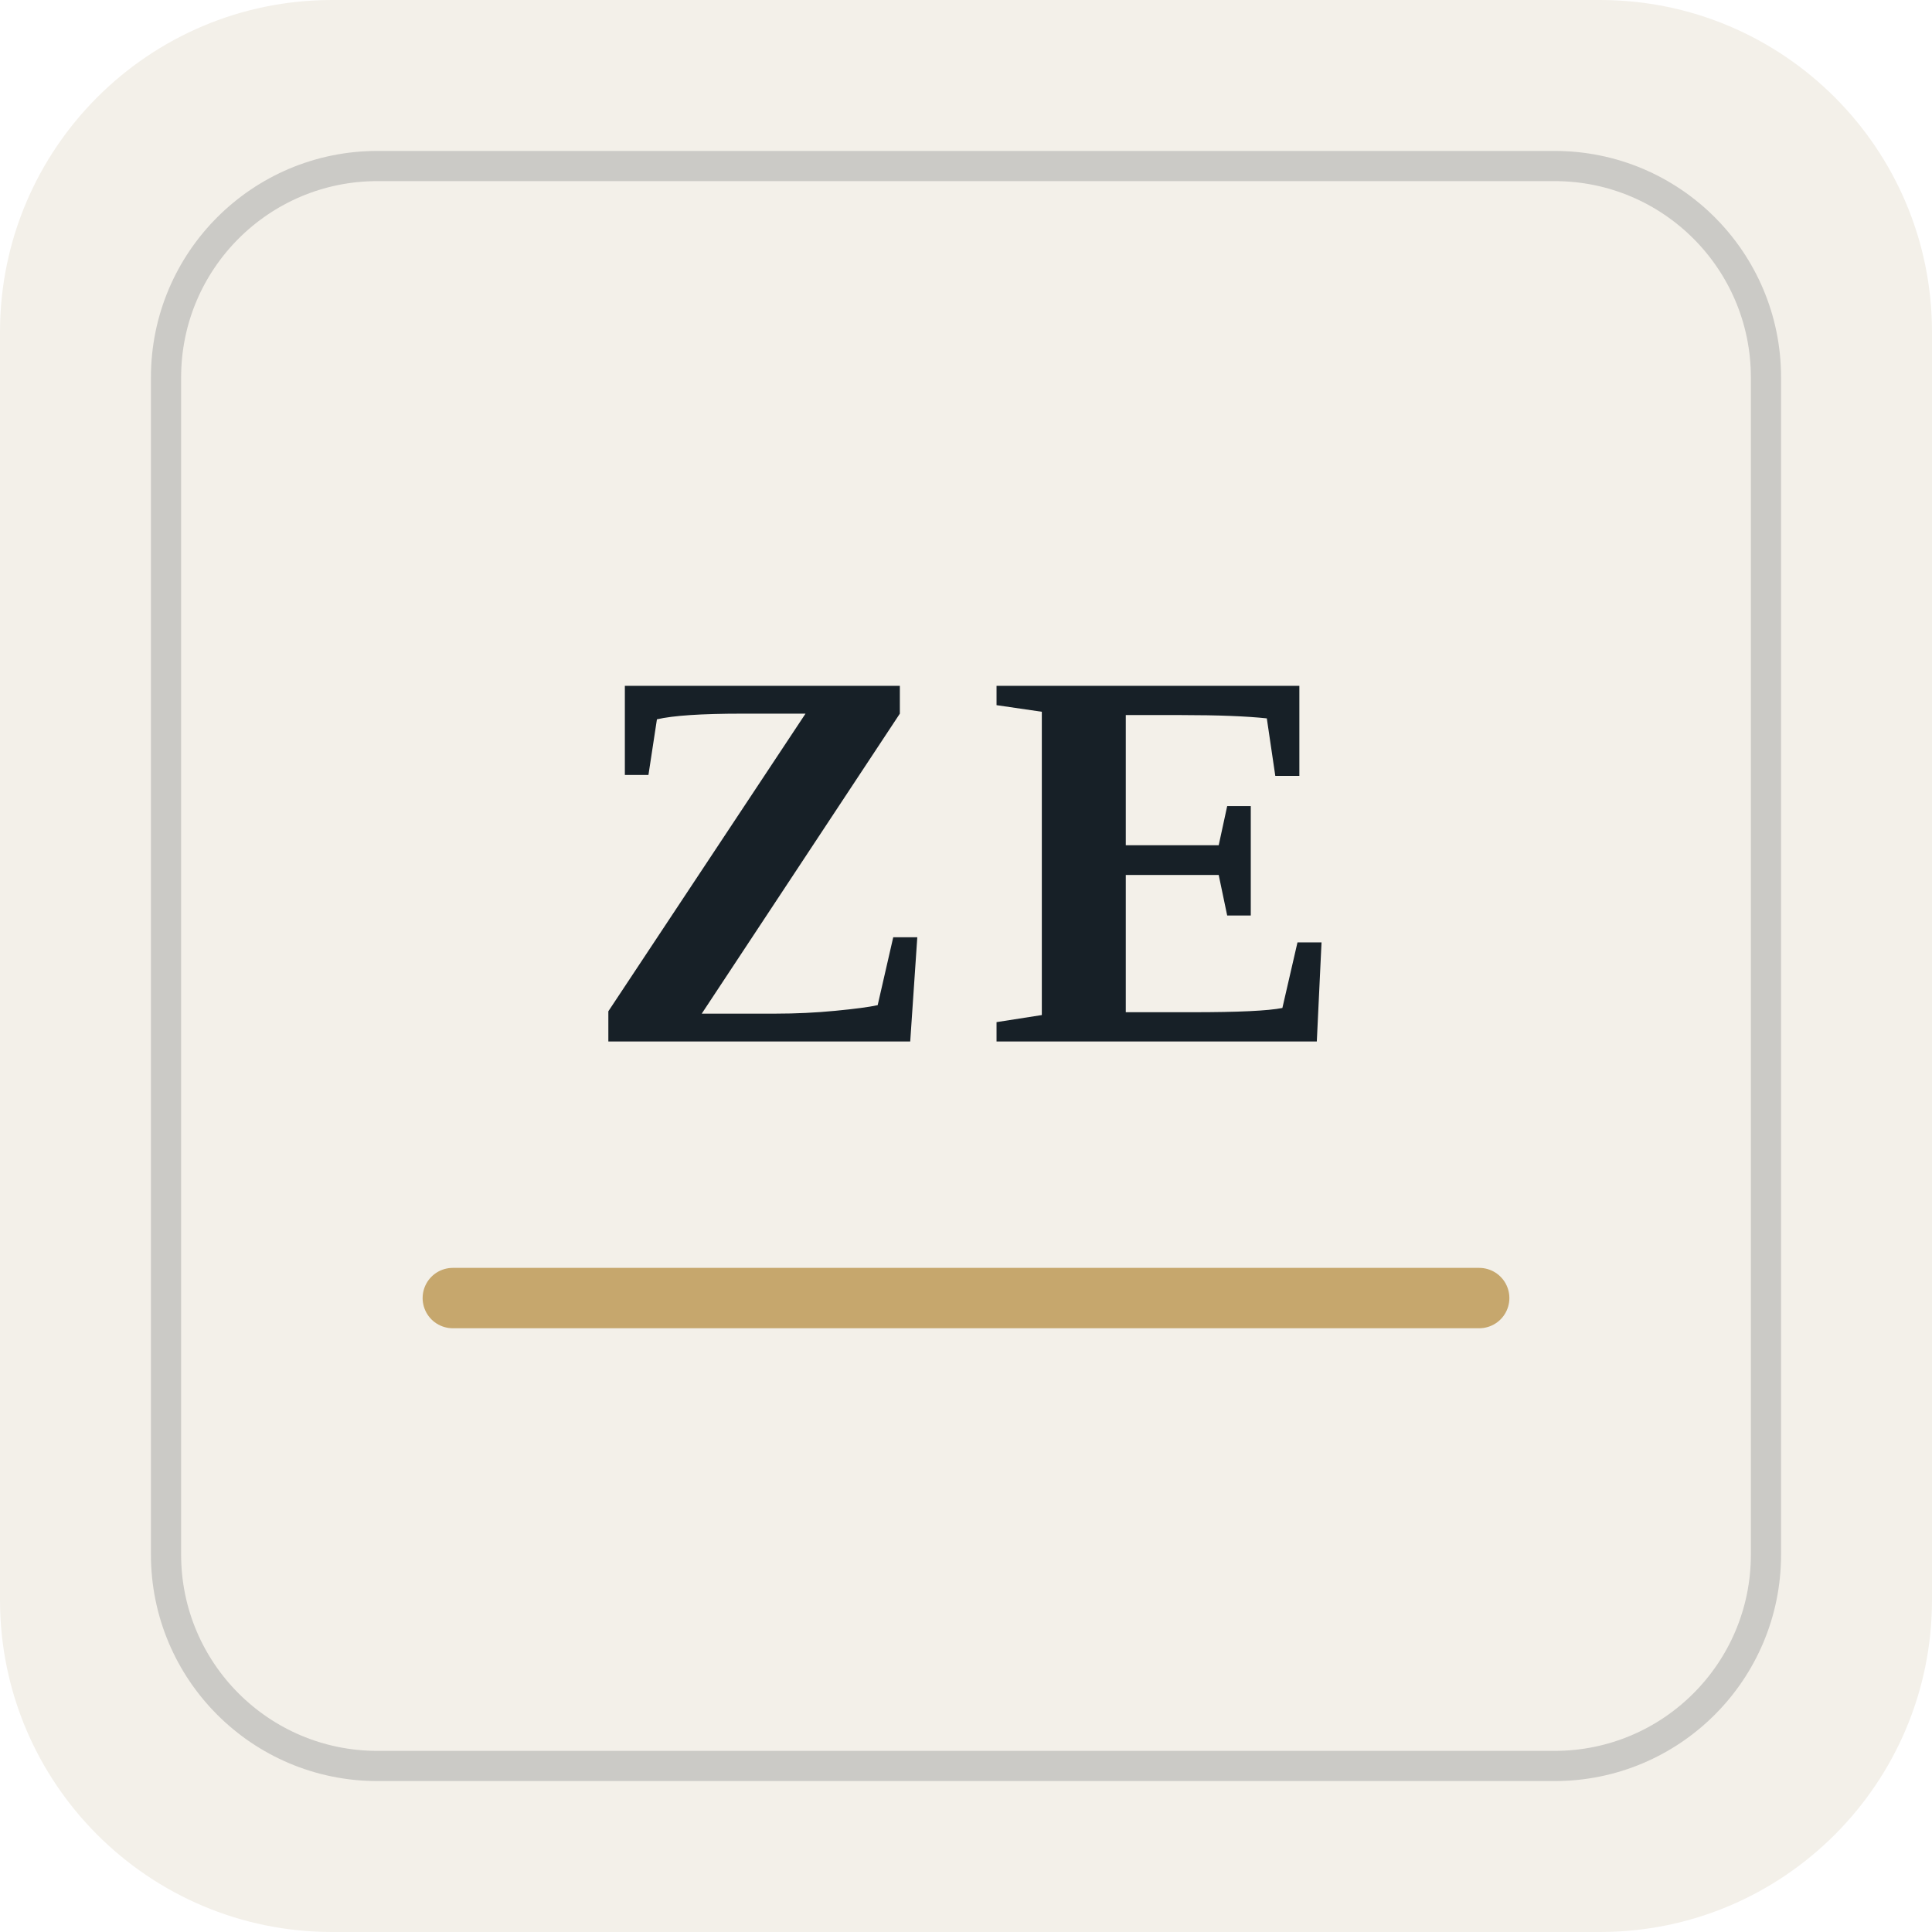
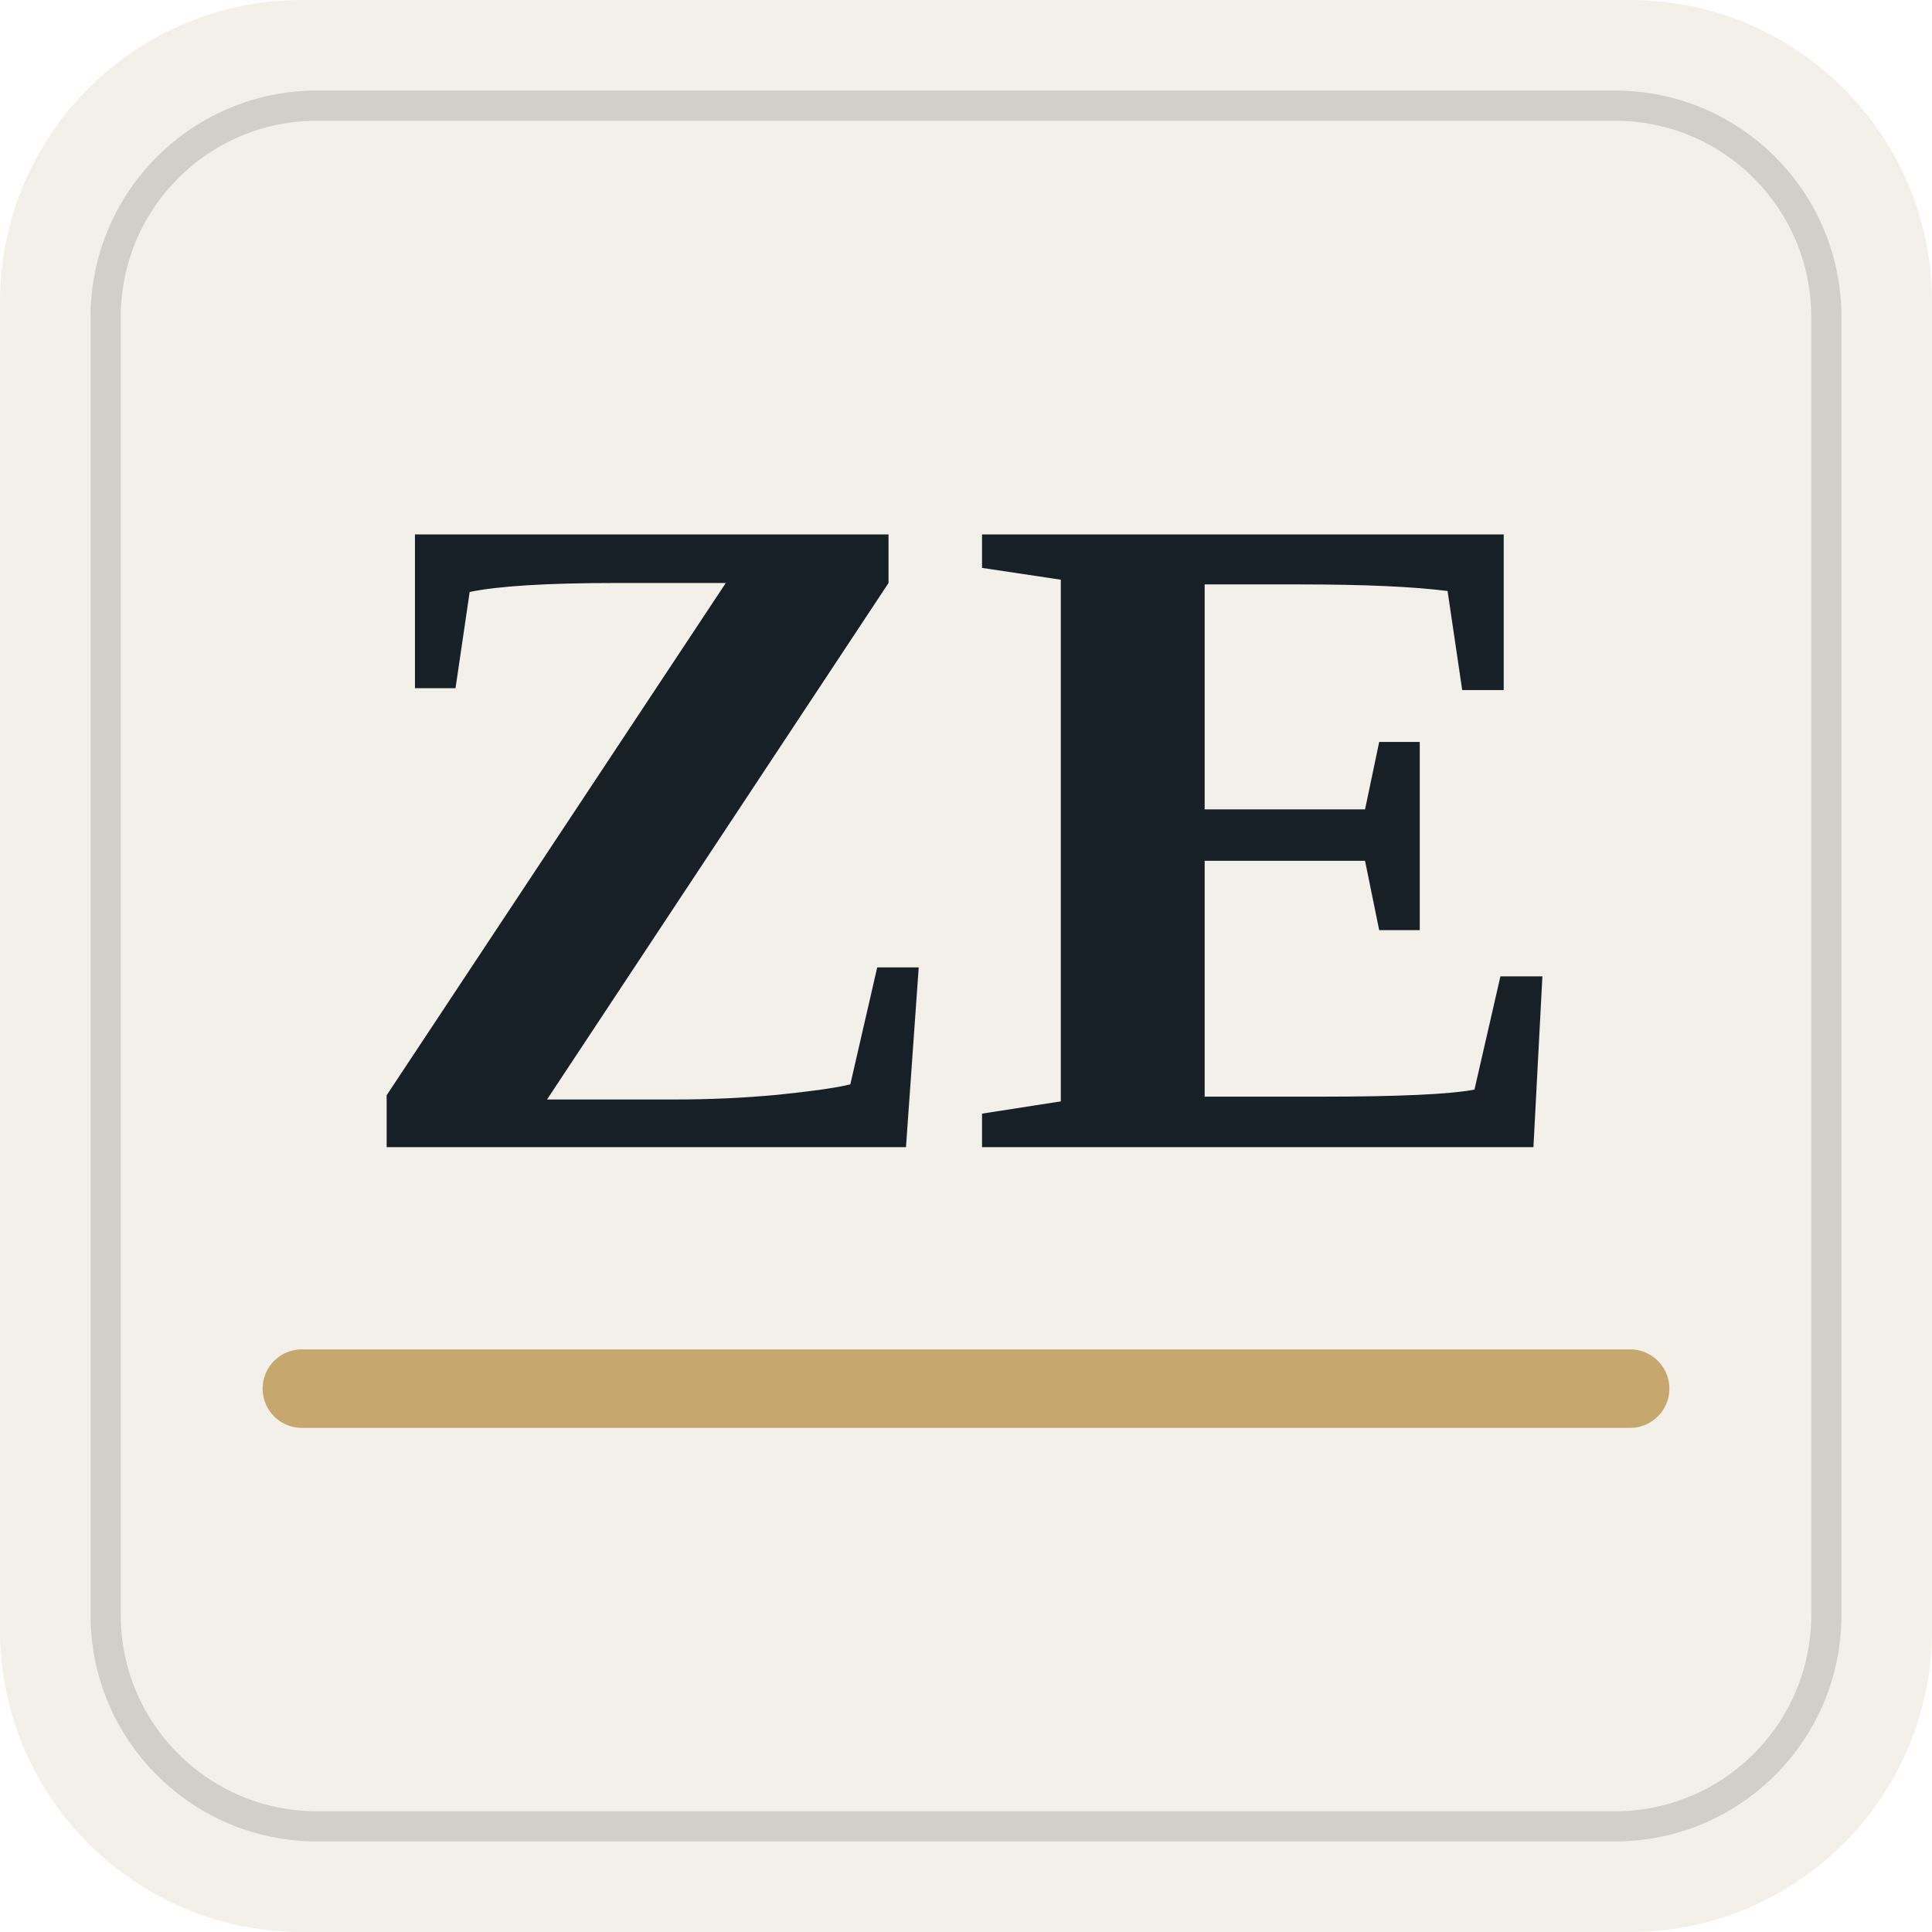
<svg xmlns="http://www.w3.org/2000/svg" viewBox="0 0 64 64" role="img" aria-label="Zen Eco Homes">
-   <rect width="64" height="64" rx="11" fill="#F3F0E9" />
-   <rect x="5.5" y="5.5" width="53" height="53" rx="7" fill="none" stroke="#172027" stroke-opacity="0.18" />
-   <text x="32" y="34.5" text-anchor="middle" font-family="Georgia, 'Times New Roman', serif" font-size="18" font-weight="700" letter-spacing="1.4" fill="#172027">ZE</text>
-   <path d="M15 43H49" stroke="#C6A76D" stroke-width="2" stroke-linecap="round" />
+   <rect width="64" height="64" rx="10" fill="#F3F0E9" />
+   <rect x="3.5" y="3.5" width="57" height="57" rx="7" fill="none" stroke="#172027" stroke-opacity="0.16" />
+   <text x="32" y="38" text-anchor="middle" font-family="Georgia, 'Times New Roman', serif" font-size="31" font-weight="700" letter-spacing="0" fill="#172027">ZE</text>
+   <path d="M10 46H54" stroke="#C6A76D" stroke-width="2.6" stroke-linecap="round" />
</svg>
